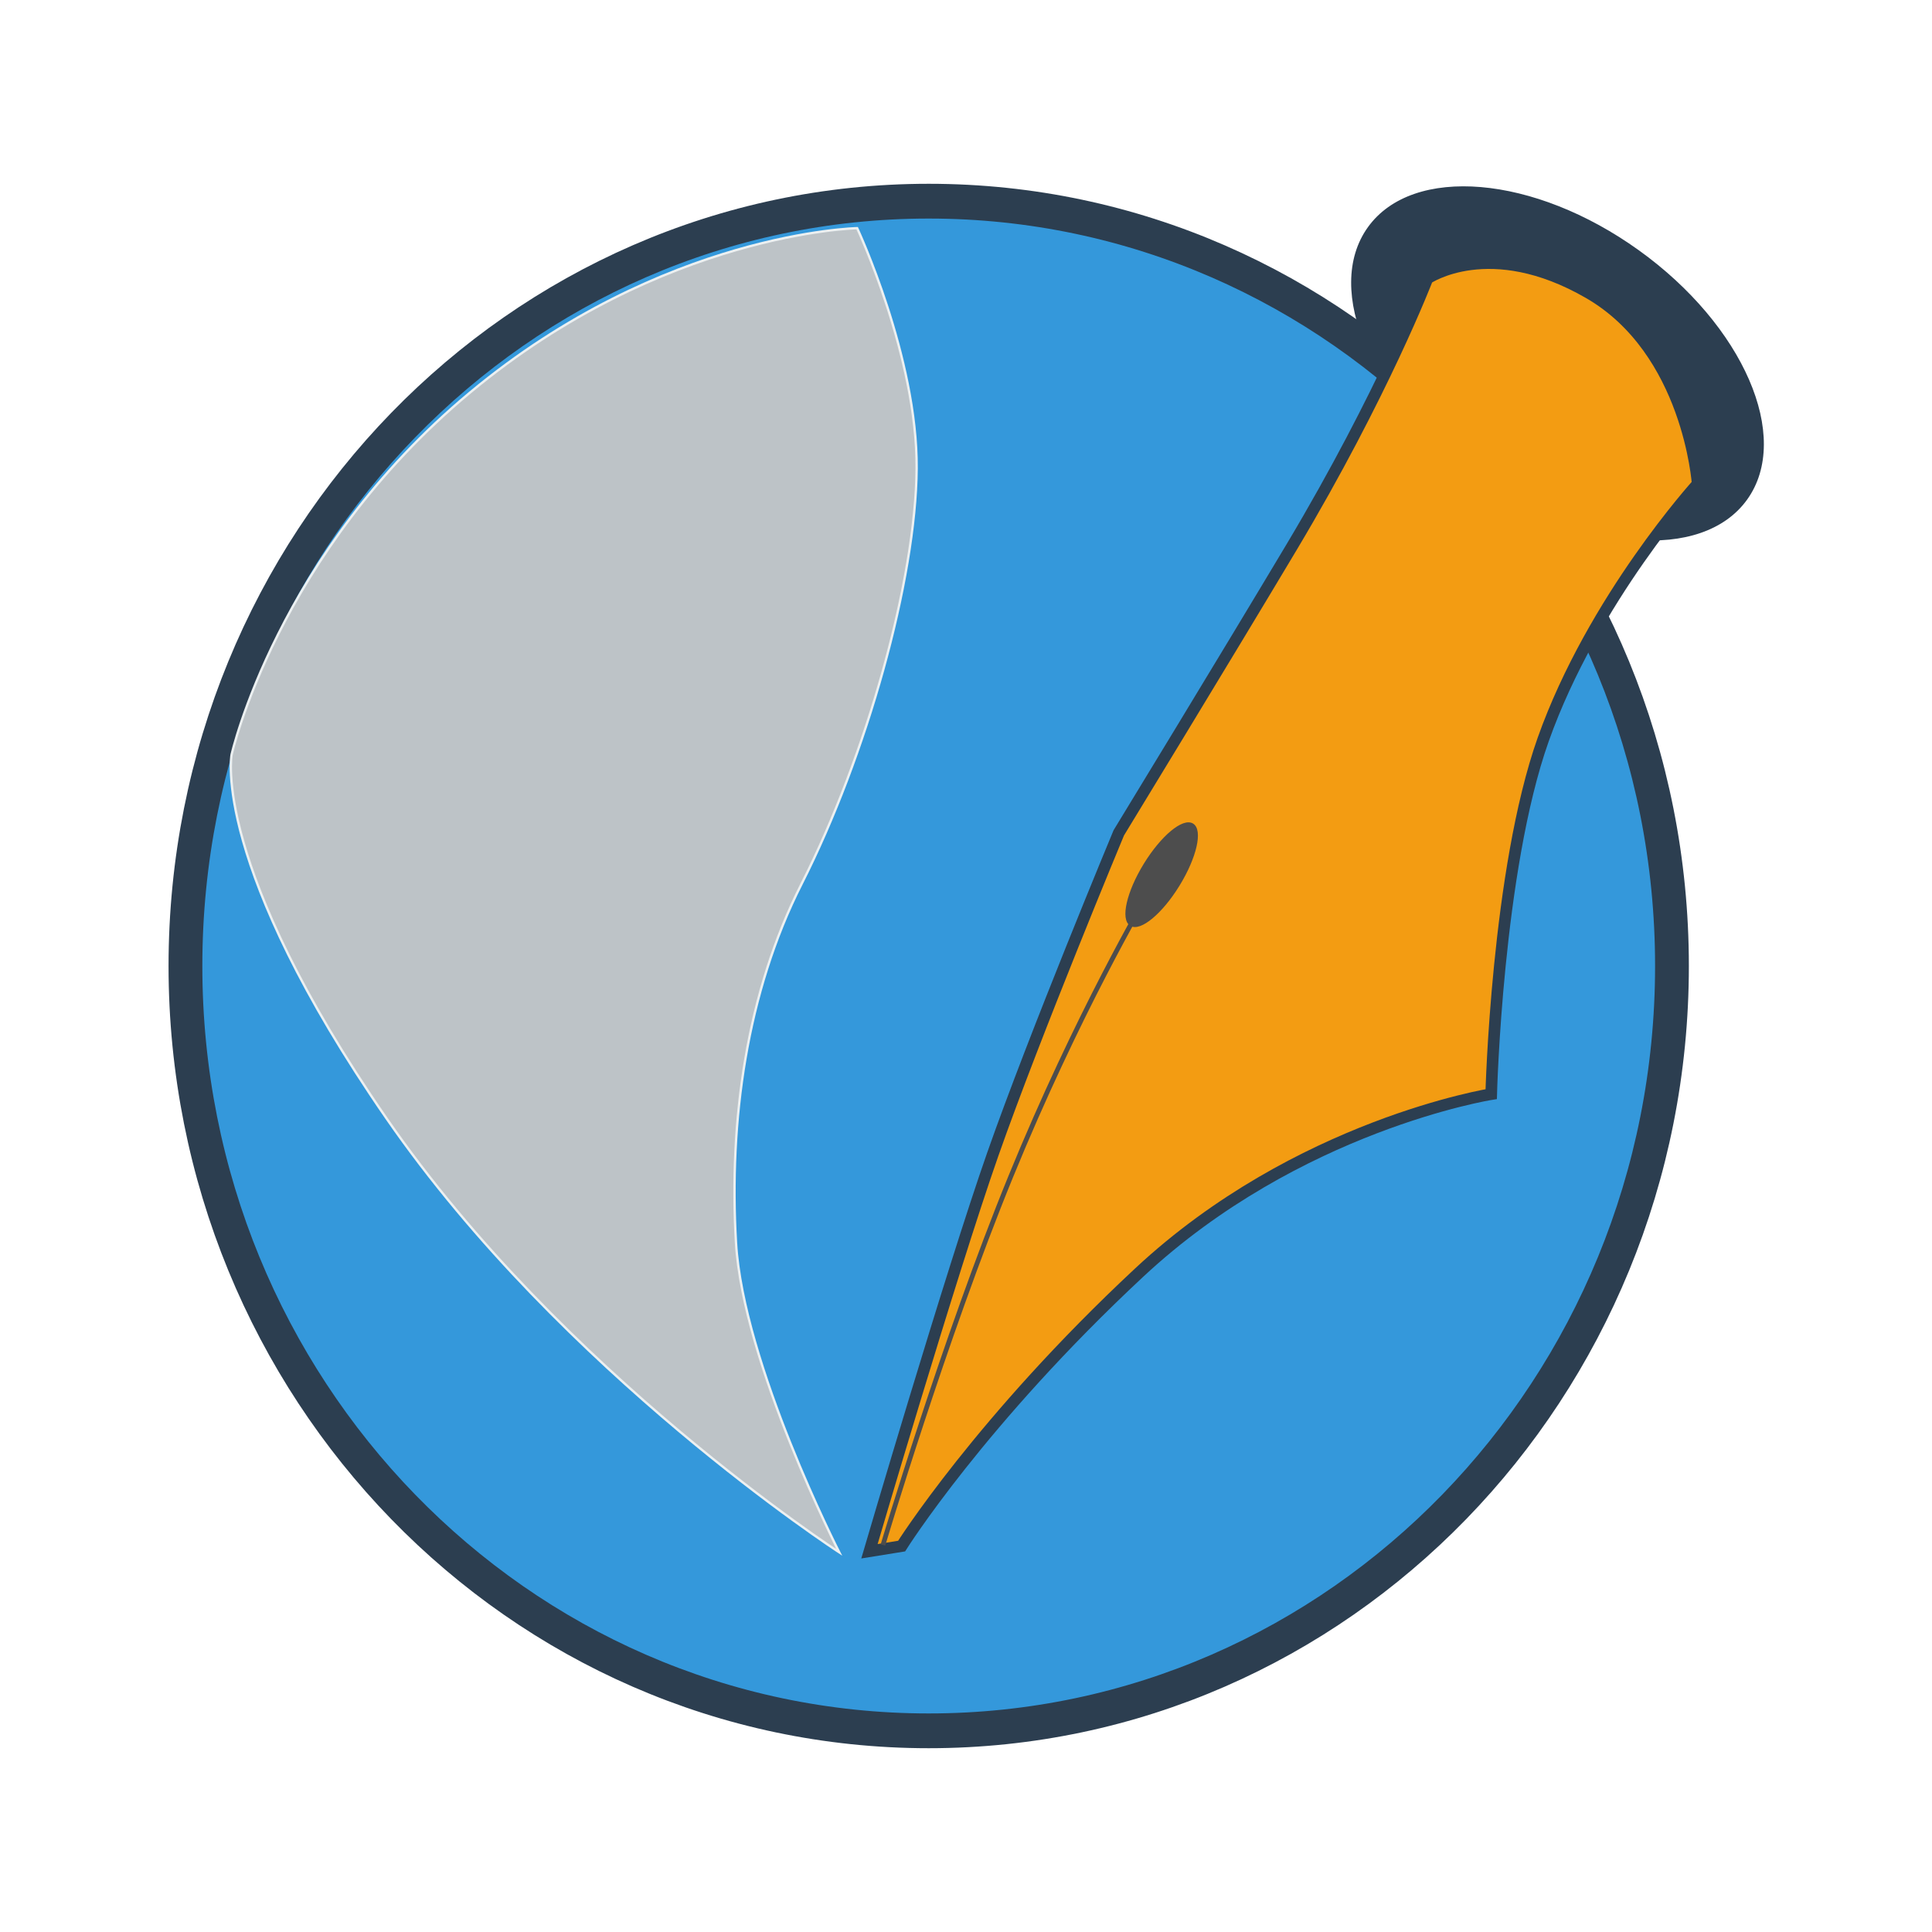
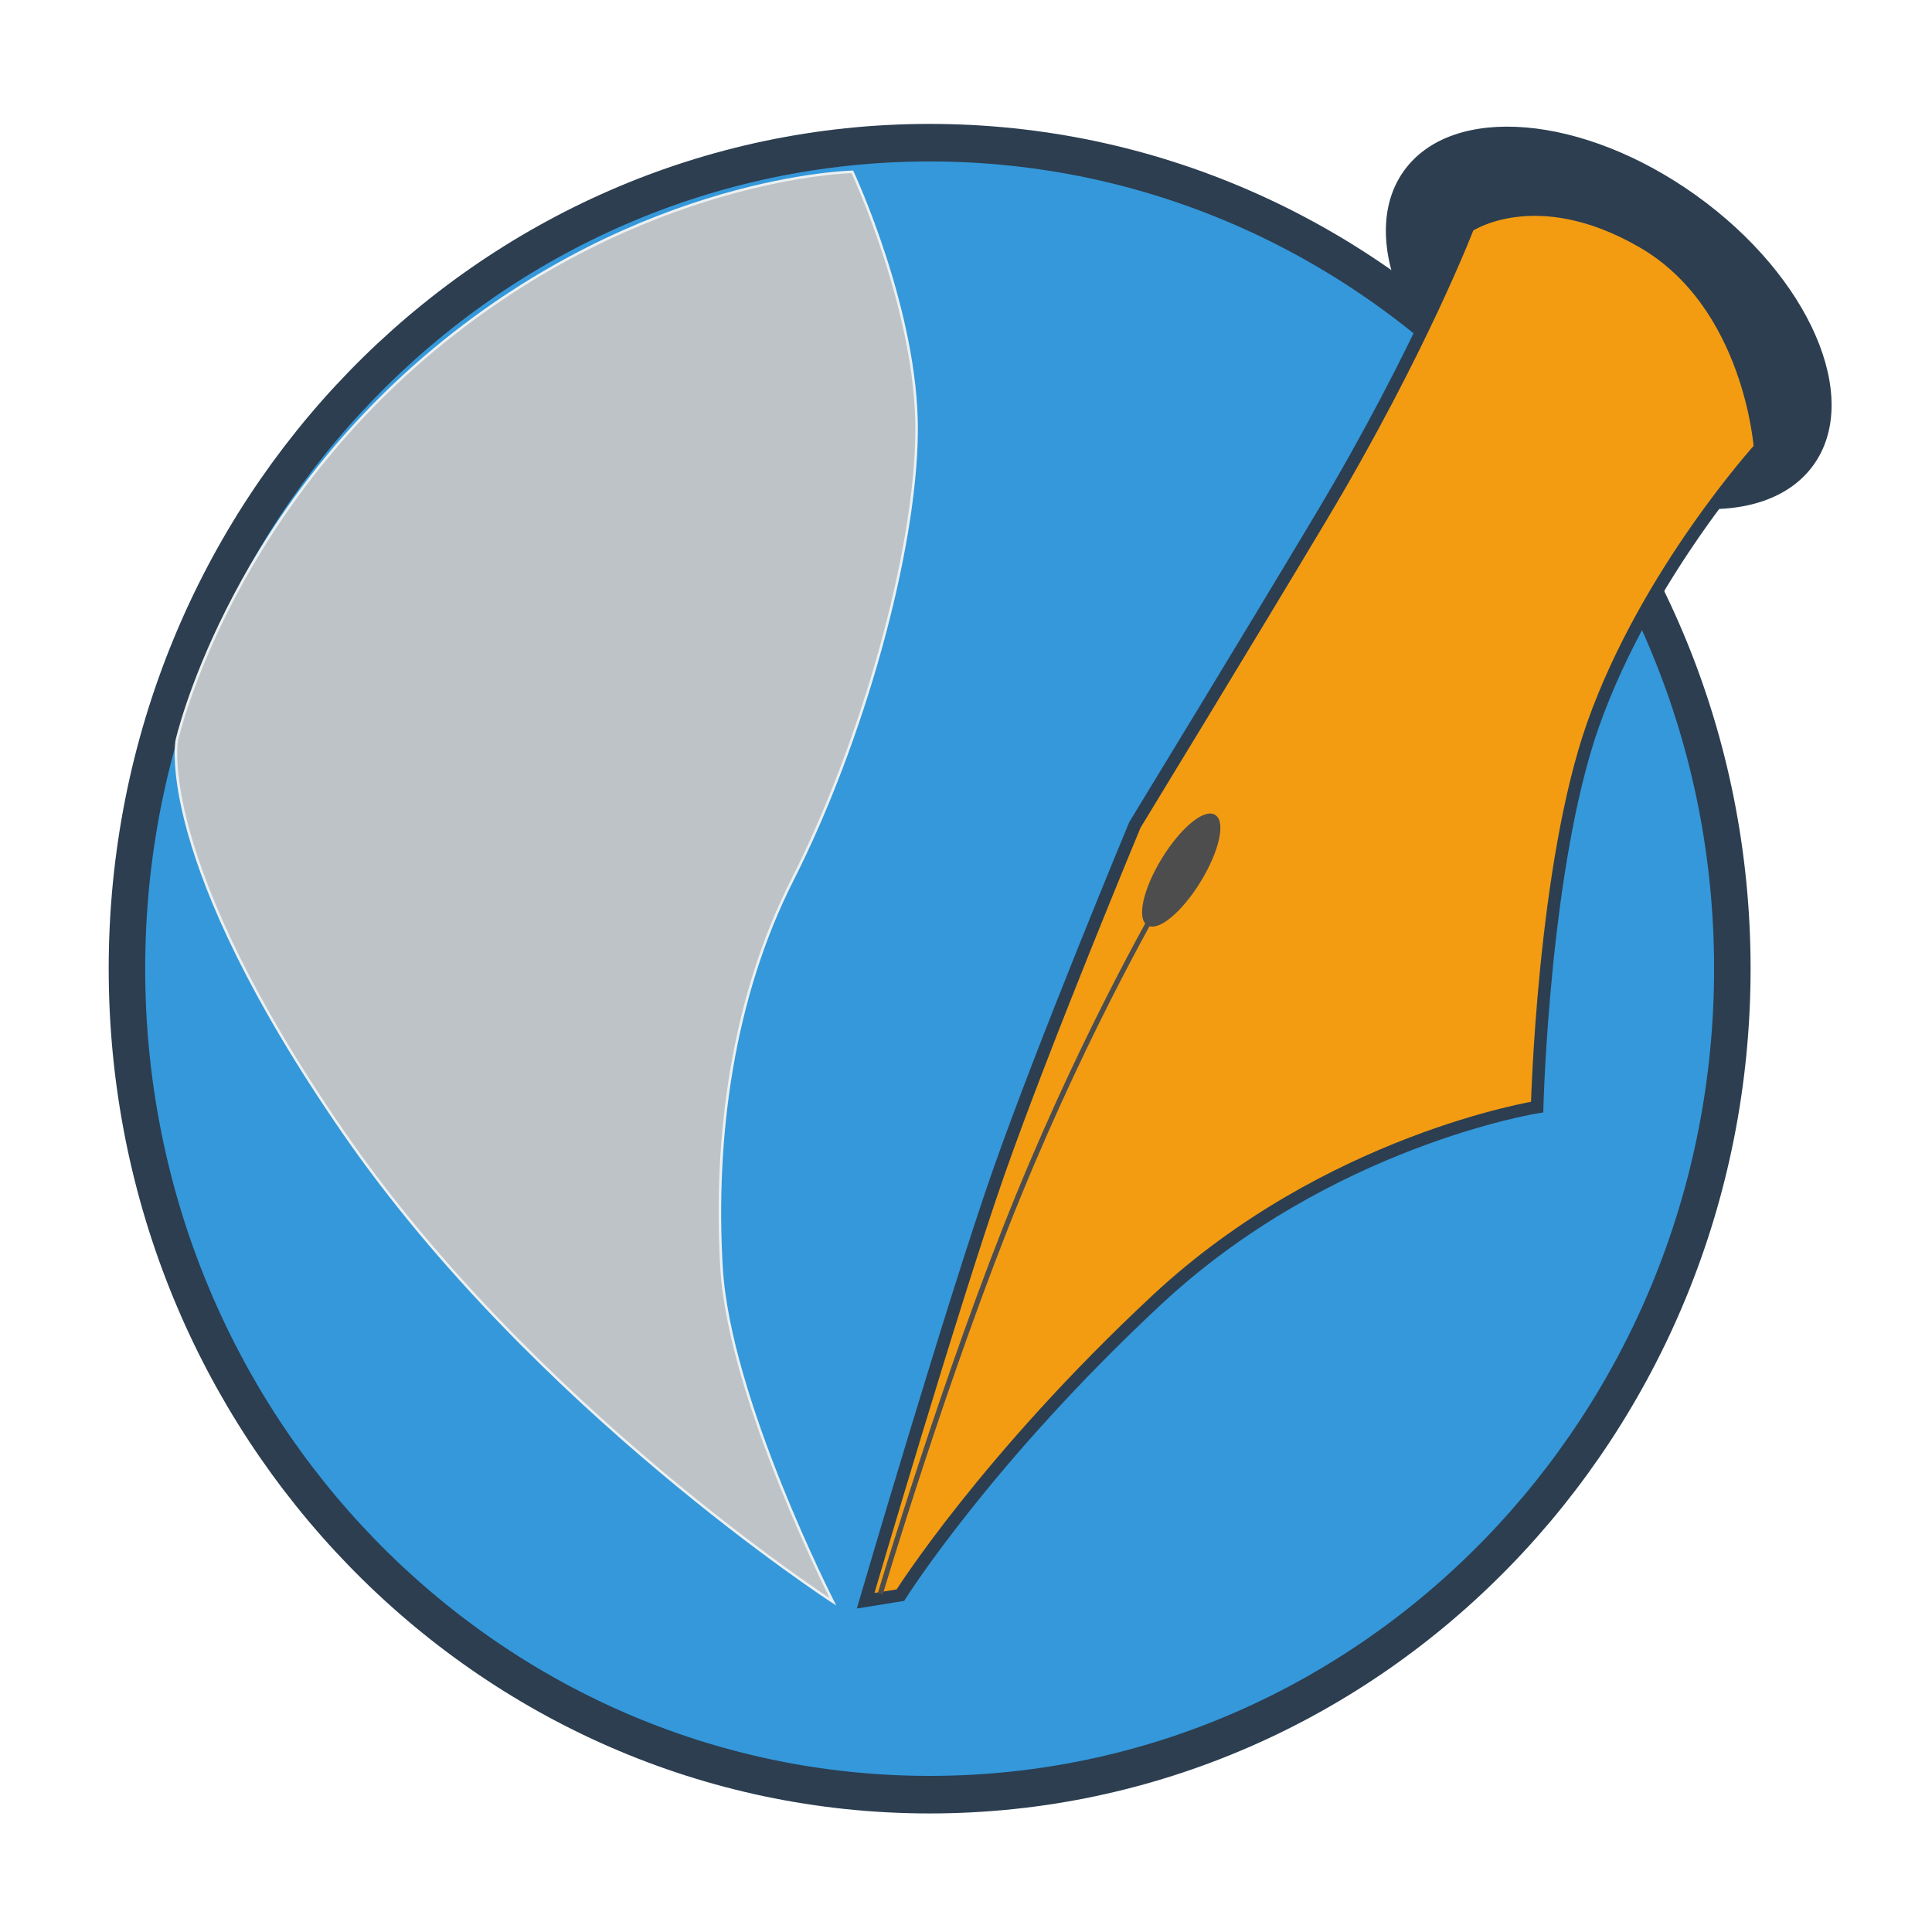
- <svg xmlns="http://www.w3.org/2000/svg" xmlns:xlink="http://www.w3.org/1999/xlink" width="500" height="500" id="svg2" version="1.1">
+ <svg xmlns="http://www.w3.org/2000/svg" xmlns:xlink="http://www.w3.org/1999/xlink" width="48" height="48" id="svg2" version="1.1">
  <defs id="defs4">
    <linearGradient id="linearGradient3732">
      <stop style="stop-color:#ffffff;stop-opacity:1;" offset="0" id="stop3734" />
      <stop style="stop-color:#ffffff;stop-opacity:0;" offset="1" id="stop3736" />
    </linearGradient>
    <linearGradient id="linearGradient3724">
      <stop style="stop-color:#2b1100;stop-opacity:1;" offset="0" id="stop3726" />
      <stop style="stop-color:#2b1100;stop-opacity:0;" offset="1" id="stop3728" />
    </linearGradient>
    <linearGradient id="linearGradient3705">
      <stop style="stop-color:#ffffff;stop-opacity:1;" offset="0" id="stop3707" />
      <stop style="stop-color:#ffffff;stop-opacity:0;" offset="1" id="stop3709" />
    </linearGradient>
    <linearGradient id="linearGradient3661">
      <stop style="stop-color:#000000;stop-opacity:1;" offset="0" id="stop3663" />
      <stop style="stop-color:#000000;stop-opacity:0;" offset="1" id="stop3665" />
    </linearGradient>
    <linearGradient id="linearGradient3651">
      <stop style="stop-color:#ffffff;stop-opacity:1;" offset="0" id="stop3653" />
      <stop style="stop-color:#ffffff;stop-opacity:0;" offset="1" id="stop3655" />
    </linearGradient>
    <radialGradient xlink:href="#linearGradient3651" id="radialGradient3674" gradientUnits="userSpaceOnUse" cx="410" cy="602.362" fx="410" fy="602.362" r="296.591" />
    <linearGradient xlink:href="#linearGradient3661" id="linearGradient3676" gradientUnits="userSpaceOnUse" x1="706.686" y1="898.86" x2="410" y2="602.362" />
    <linearGradient xlink:href="#linearGradient3705" id="linearGradient3711" x1="462.144" y1="1018.086" x2="108.795" y2="343.499" gradientUnits="userSpaceOnUse" gradientTransform="translate(-587.2511,-470.0493)" />
    <linearGradient xlink:href="#linearGradient3724" id="linearGradient3730" x1="664.661" y1="742.725" x2="507.679" y2="637.414" gradientUnits="userSpaceOnUse" gradientTransform="translate(-117.2332,-78.4866)" />
    <linearGradient xlink:href="#linearGradient3732" id="linearGradient3738" x1="112.274" y1="414.87" x2="236.445" y2="478.454" gradientUnits="userSpaceOnUse" gradientTransform="translate(175.8497,58.61657)" />
    <linearGradient xlink:href="#linearGradient3724" id="linearGradient3745" gradientUnits="userSpaceOnUse" gradientTransform="translate(-117.2332,-78.4866)" x1="664.661" y1="742.725" x2="507.679" y2="637.414" />
    <linearGradient xlink:href="#linearGradient3732" id="linearGradient3747" gradientUnits="userSpaceOnUse" gradientTransform="translate(175.8497,58.61657)" x1="112.274" y1="414.87" x2="236.445" y2="478.454" />
    <linearGradient xlink:href="#linearGradient3724" id="linearGradient3756" gradientUnits="userSpaceOnUse" gradientTransform="translate(-117.2332,-78.4866)" x1="664.661" y1="742.725" x2="507.679" y2="637.414" />
    <linearGradient xlink:href="#linearGradient3732" id="linearGradient3758" gradientUnits="userSpaceOnUse" gradientTransform="translate(175.8497,58.61657)" x1="112.274" y1="414.87" x2="236.445" y2="478.454" />
    <linearGradient xlink:href="#linearGradient3724" id="linearGradient3779" gradientUnits="userSpaceOnUse" gradientTransform="translate(-117.2332,-78.4866)" x1="664.661" y1="742.725" x2="507.679" y2="637.414" />
    <linearGradient xlink:href="#linearGradient3732" id="linearGradient3781" gradientUnits="userSpaceOnUse" gradientTransform="translate(175.8497,58.61657)" x1="112.274" y1="414.87" x2="236.445" y2="478.454" />
    <linearGradient xlink:href="#linearGradient3724" id="linearGradient3829" gradientUnits="userSpaceOnUse" gradientTransform="translate(-117.2332,-78.4866)" x1="664.661" y1="742.725" x2="507.679" y2="637.414" />
    <linearGradient xlink:href="#linearGradient3732" id="linearGradient3831" gradientUnits="userSpaceOnUse" gradientTransform="translate(175.8497,58.61657)" x1="112.274" y1="414.87" x2="236.445" y2="478.454" />
    <radialGradient xlink:href="#linearGradient3651" id="radialGradient3904" gradientUnits="userSpaceOnUse" cx="410" cy="602.362" fx="410" fy="602.362" r="296.591" />
    <linearGradient xlink:href="#linearGradient3661" id="linearGradient3906" gradientUnits="userSpaceOnUse" x1="706.686" y1="898.86" x2="410" y2="602.362" />
    <linearGradient xlink:href="#linearGradient3705" id="linearGradient3908" gradientUnits="userSpaceOnUse" gradientTransform="translate(-587.2511,-470.0493)" x1="462.144" y1="1018.086" x2="108.795" y2="343.499" />
    <radialGradient xlink:href="#linearGradient3651" id="radialGradient3934" gradientUnits="userSpaceOnUse" cx="410" cy="602.362" fx="410" fy="602.362" r="296.591" />
    <linearGradient xlink:href="#linearGradient3661" id="linearGradient3936" gradientUnits="userSpaceOnUse" x1="706.686" y1="898.86" x2="410" y2="602.362" />
    <linearGradient xlink:href="#linearGradient3705" id="linearGradient3938" gradientUnits="userSpaceOnUse" gradientTransform="translate(-587.2511,-470.0493)" x1="462.144" y1="1018.086" x2="108.795" y2="343.499" />
    <linearGradient xlink:href="#linearGradient3724" id="linearGradient3940" gradientUnits="userSpaceOnUse" gradientTransform="translate(-117.2332,-78.4866)" x1="664.661" y1="742.725" x2="507.679" y2="637.414" />
    <linearGradient xlink:href="#linearGradient3732" id="linearGradient3942" gradientUnits="userSpaceOnUse" gradientTransform="translate(175.8497,58.61657)" x1="112.274" y1="414.87" x2="236.445" y2="478.454" />
  </defs>
  <g id="layer1" transform="translate(0,-552.3622)" />
  <g id="layer2" transform="translate(0,-552.3622)" />
  <g id="layer3" transform="translate(0,-552.3622)" />
  <g id="layer4" transform="translate(0,-552.3622)">
-     <g id="g3916" transform="matrix(0.6111161,0,0,0.6111161,22.62089,428.8394)">
+     <g id="g3916" transform="matrix(0.06335908,0,0,0.06335908,0.5231558,537.7027)">
      <g transform="translate(588.7046,474.8977)" id="g3897">
        <g id="g3669" transform="translate(-848.7396,165.3933)">
-           <path style="fill:#3498db;fill-opacity:1;fill-rule:evenodd;stroke:#2c3e50;stroke-width:13.183;stroke-opacity:1;stroke-dasharray:none" id="path3659" d="m 700,602.362 a 290,290 0 1 1 -580,0 290,290 0 1 1 580,0 z" transform="matrix(1.085385,0,0,1.116877,171.3059,-701.8413)" />
+           <path style="fill:#3498db;fill-opacity:1;fill-rule:evenodd;stroke:#2c3e50;stroke-width:13.183;stroke-opacity:1;stroke-dasharray:none" id="path3659" d="m 700,602.362 c 0,160.163 -129.837,290 -290,290 -160.163,0 -290,-129.837 -290,-290 0,-160.163 129.837,-290 290,-290 160.163,0 290,129.837 290,290 z" transform="matrix(1.085385,0,0,1.116877,171.3059,-701.8413)" />
        </g>
        <path style="fill:#bdc3c7;fill-opacity:1;stroke:#ecf0f1;stroke-width:1px;stroke-opacity:1" d="m -527.641,46.816 c 0,0 -8.856,46.259 65.571,153.993 74.427,107.734 191.746,183.798 191.746,183.798 0,0 -40.722,-79.775 -43.714,-131.142 -2.992,-51.368 4.377,-105.774 27.818,-152.006 27.505,-54.247 48.342,-128.661 48.682,-175.85 0.34,-47.189 -25.189,-101.749 -25.189,-101.749 0,0 -81.992,1.529 -163.867,69.545 -81.876,68.016 -101.046,153.411 -101.046,153.411 z" id="path3703" />
      </g>
      <g transform="translate(-218.0799,56.94756)" id="g3809">
        <g transform="translate(220.9266,-57.38201)" id="g3811">
-           <path style="fill:#2c3e50;fill-rule:evenodd;stroke:#2c3e50;stroke-width:1px;stroke-opacity:1" id="path3813" d="m 696.891,357.578 a 73.061,72.359 0 1 1 -146.122,0 73.061,72.359 0 1 1 146.122,0 z" transform="matrix(1.091593,0.7841158,-0.4724783,0.6577523,107.7007,-367.8938)" />
+           <path style="fill:#2c3e50;fill-rule:evenodd;stroke:#2c3e50;stroke-width:1px;stroke-opacity:1" id="path3813" d="m 696.891,357.578 c 0,39.963 -32.711,72.359 -73.061,72.359 -40.351,0 -73.061,-32.396 -73.061,-72.359 0,-39.963 32.711,-72.359 73.061,-72.359 40.351,0 73.061,32.396 73.061,72.359 z" transform="matrix(1.091593,0.7841158,-0.4724783,0.6577523,107.7007,-367.8938)" />
          <g id="g3815" transform="translate(113.2591,27.81803)">
            <path id="path3817" d="m 215.077,831.683 13.62,-2.191 c 0,0 33.518,-53.282 100.615,-115.834 67.097,-62.552 149.075,-75.564 149.075,-75.564 0,0 2.41,-94.913 22.02,-150.191 21.081,-59.425 65.408,-108.224 65.408,-108.224 0,0 -3.779,-56.445 -46.092,-80.874 -42.039,-24.271 -68.36,-6.1 -68.36,-6.1 0,0 -18.5,48.405 -57.423,113.594 -27.962,46.831 -73.274,121.143 -73.274,121.143 0,0 -35.557,85.377 -53.337,136.057 -17.78,50.68 -52.252,168.184 -52.252,168.184 z" style="fill:#f39c12;fill-opacity:1" />
            <path id="path3821" d="m 215.077,831.683 13.62,-2.191 c 0,0 33.518,-53.282 100.615,-115.834 67.097,-62.552 149.075,-75.564 149.075,-75.564 0,0 2.41,-94.913 22.02,-150.191 21.081,-59.425 65.408,-108.224 65.408,-108.224 0,0 -3.779,-56.445 -46.092,-80.874 -42.039,-24.271 -68.36,-6.1 -68.36,-6.1 0,0 -18.5,48.405 -57.423,113.594 -27.962,46.831 -73.274,121.143 -73.274,121.143 0,0 -35.557,85.377 -53.337,136.057 -17.78,50.68 -52.252,168.184 -52.252,168.184 z" style="fill:#9d7100;fill-opacity:0;stroke:#2c3e50;stroke-width:4.918;stroke-opacity:1;stroke-dasharray:none" />
          </g>
        </g>
        <g id="g3823">
-           <path style="fill:#4d4d4d;fill-rule:evenodd;stroke:#4d4d4d;stroke-width:1px;stroke-opacity:1" id="path3825" d="m 453.822,587.3 a 9.484,28.1 0 1 1 -18.968,0 9.484,28.1 0 1 1 18.968,0 z" transform="matrix(0.7569782,0.465154,-0.465154,0.7569782,609.8415,-135.6584)" />
+           <path style="fill:#4d4d4d;fill-rule:evenodd;stroke:#4d4d4d;stroke-width:1px;stroke-opacity:1" id="path3825" d="m 453.822,587.3 c 0,15.519 -4.246,28.1 -9.484,28.1 -5.238,0 -9.484,-12.581 -9.484,-28.1 0,-15.519 4.246,-28.1 9.484,-28.1 5.238,0 9.484,12.581 9.484,28.1 z" transform="matrix(0.7569782,0.465154,-0.465154,0.7569782,609.8415,-135.6584)" />
          <path style="fill:none;stroke:#4d4d4d;stroke-width:2;stroke-opacity:1;stroke-dasharray:none" d="m 666.683,524.776 c 0,0 -29.394,49.753 -57.606,118.724 -28.212,68.971 -54.093,155.958 -54.093,155.958" id="path3827" />
        </g>
      </g>
    </g>
  </g>
</svg>
